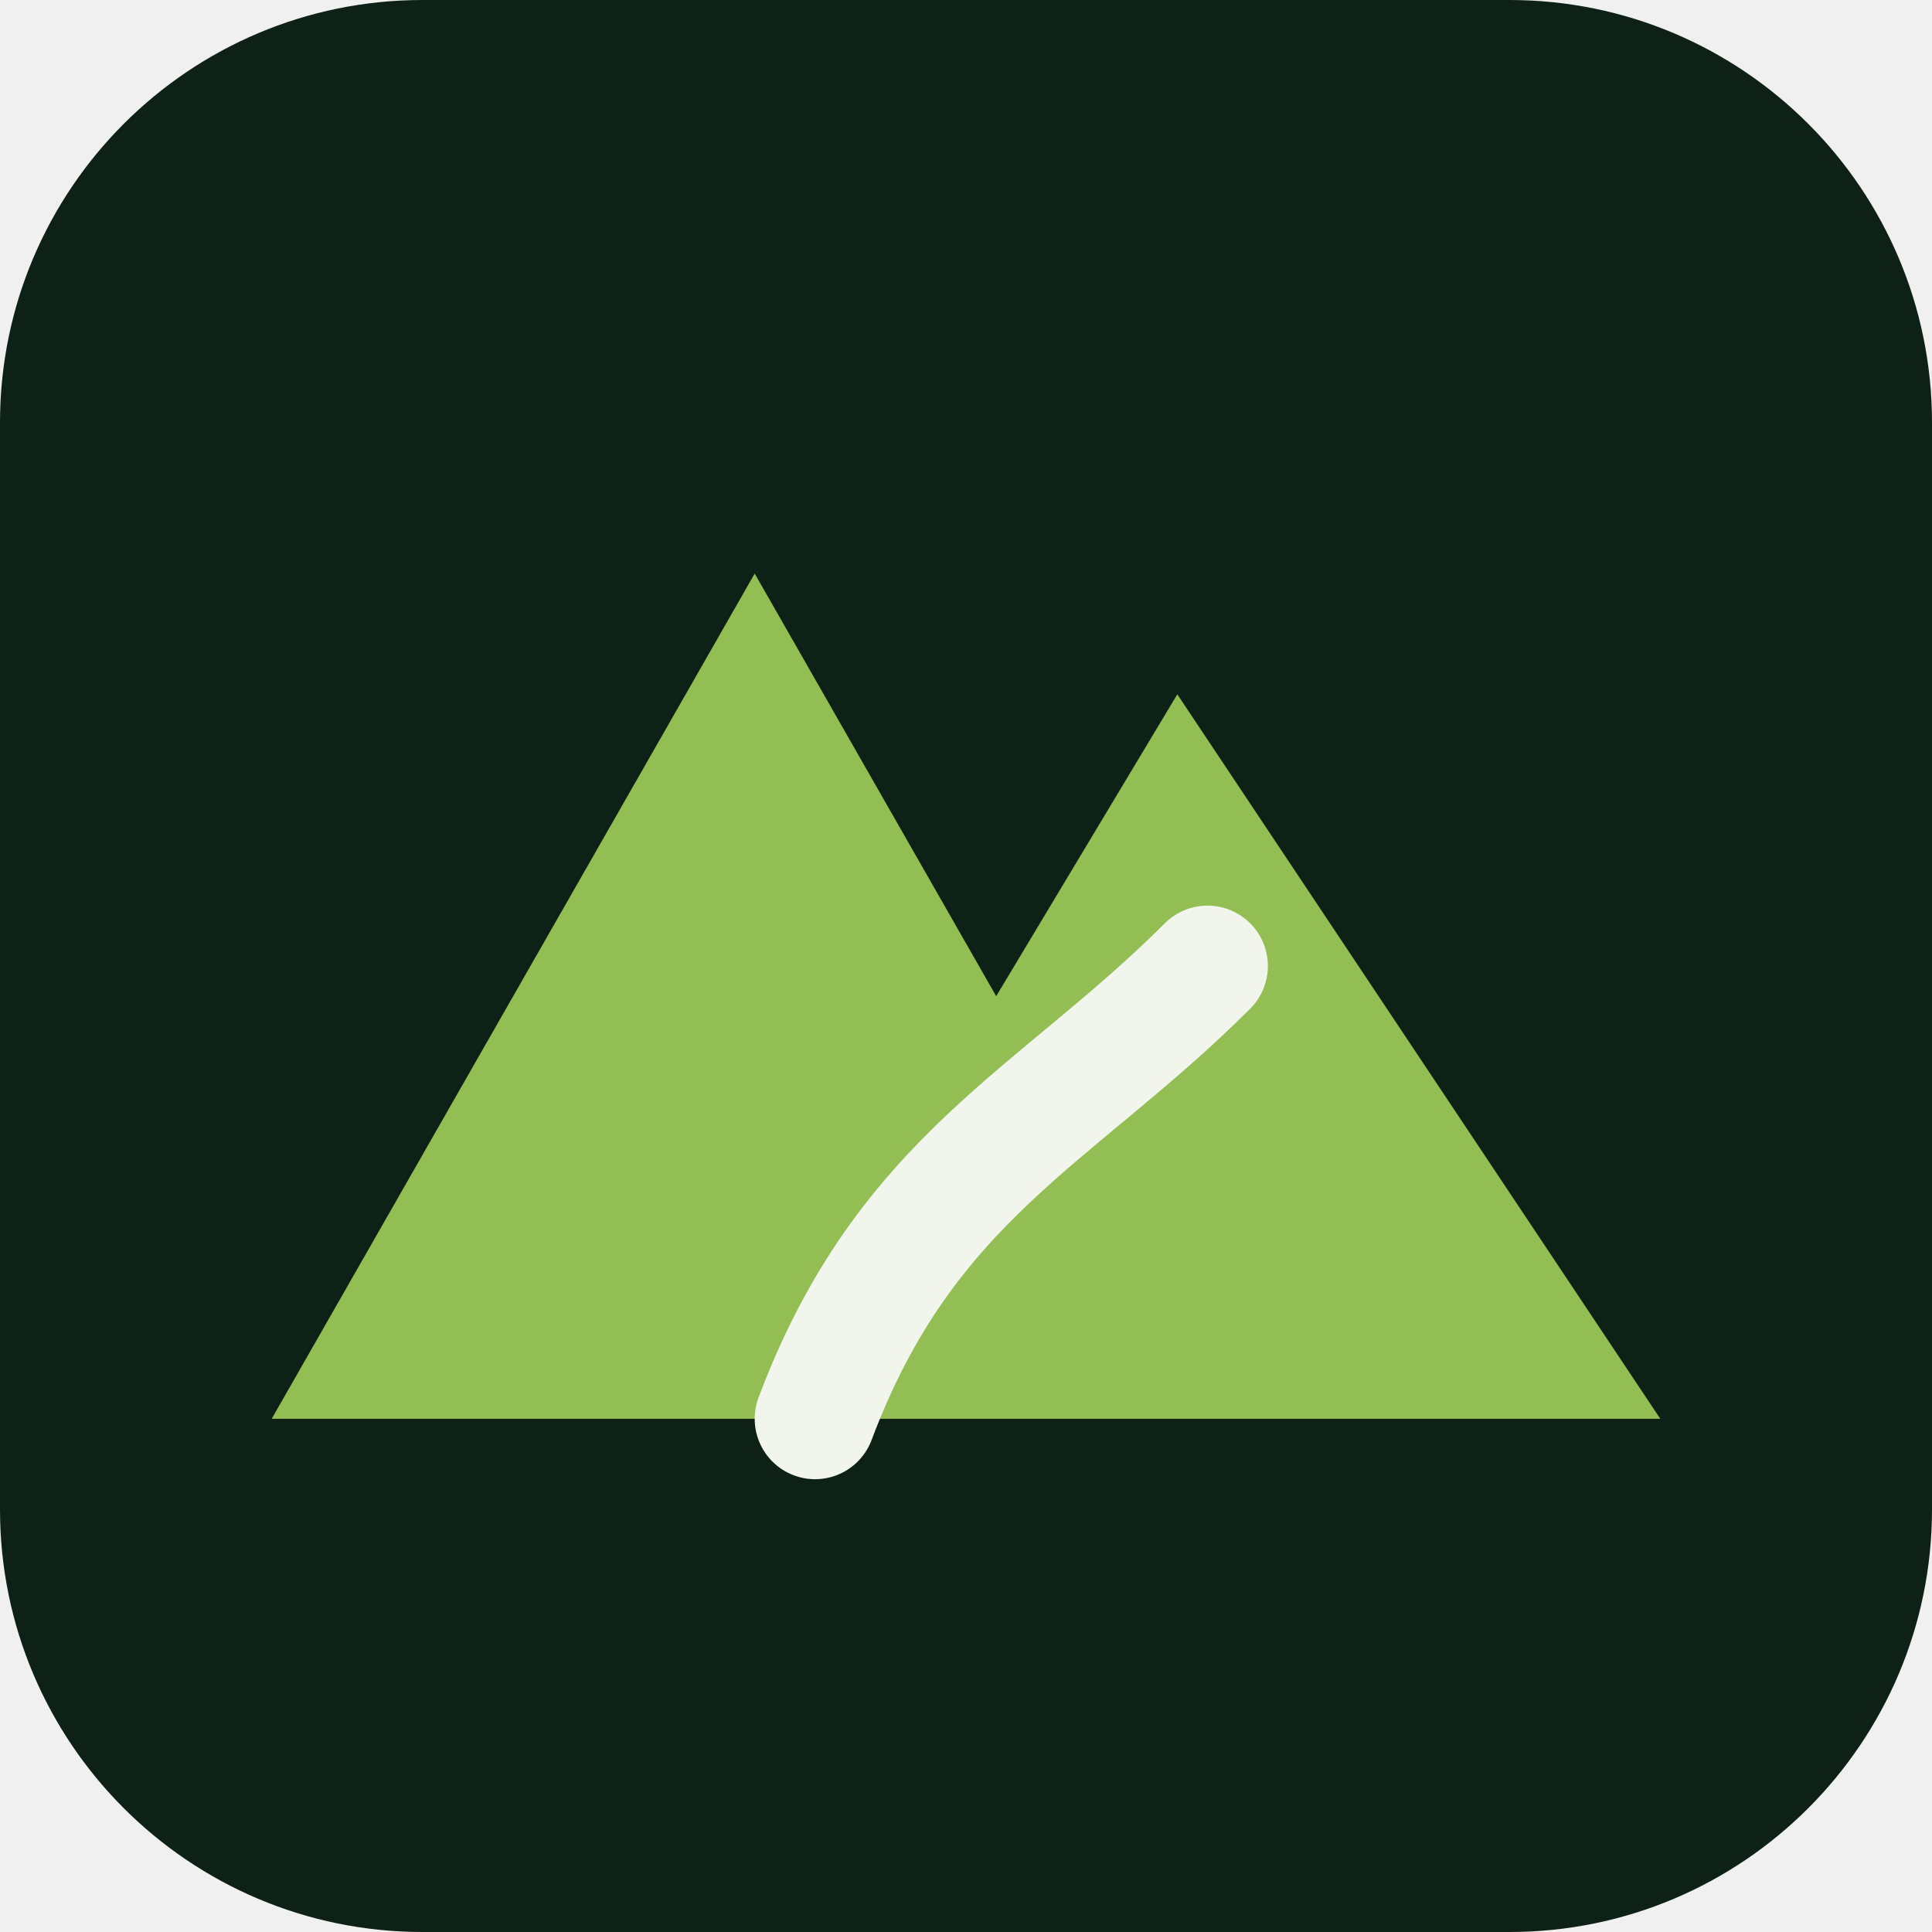
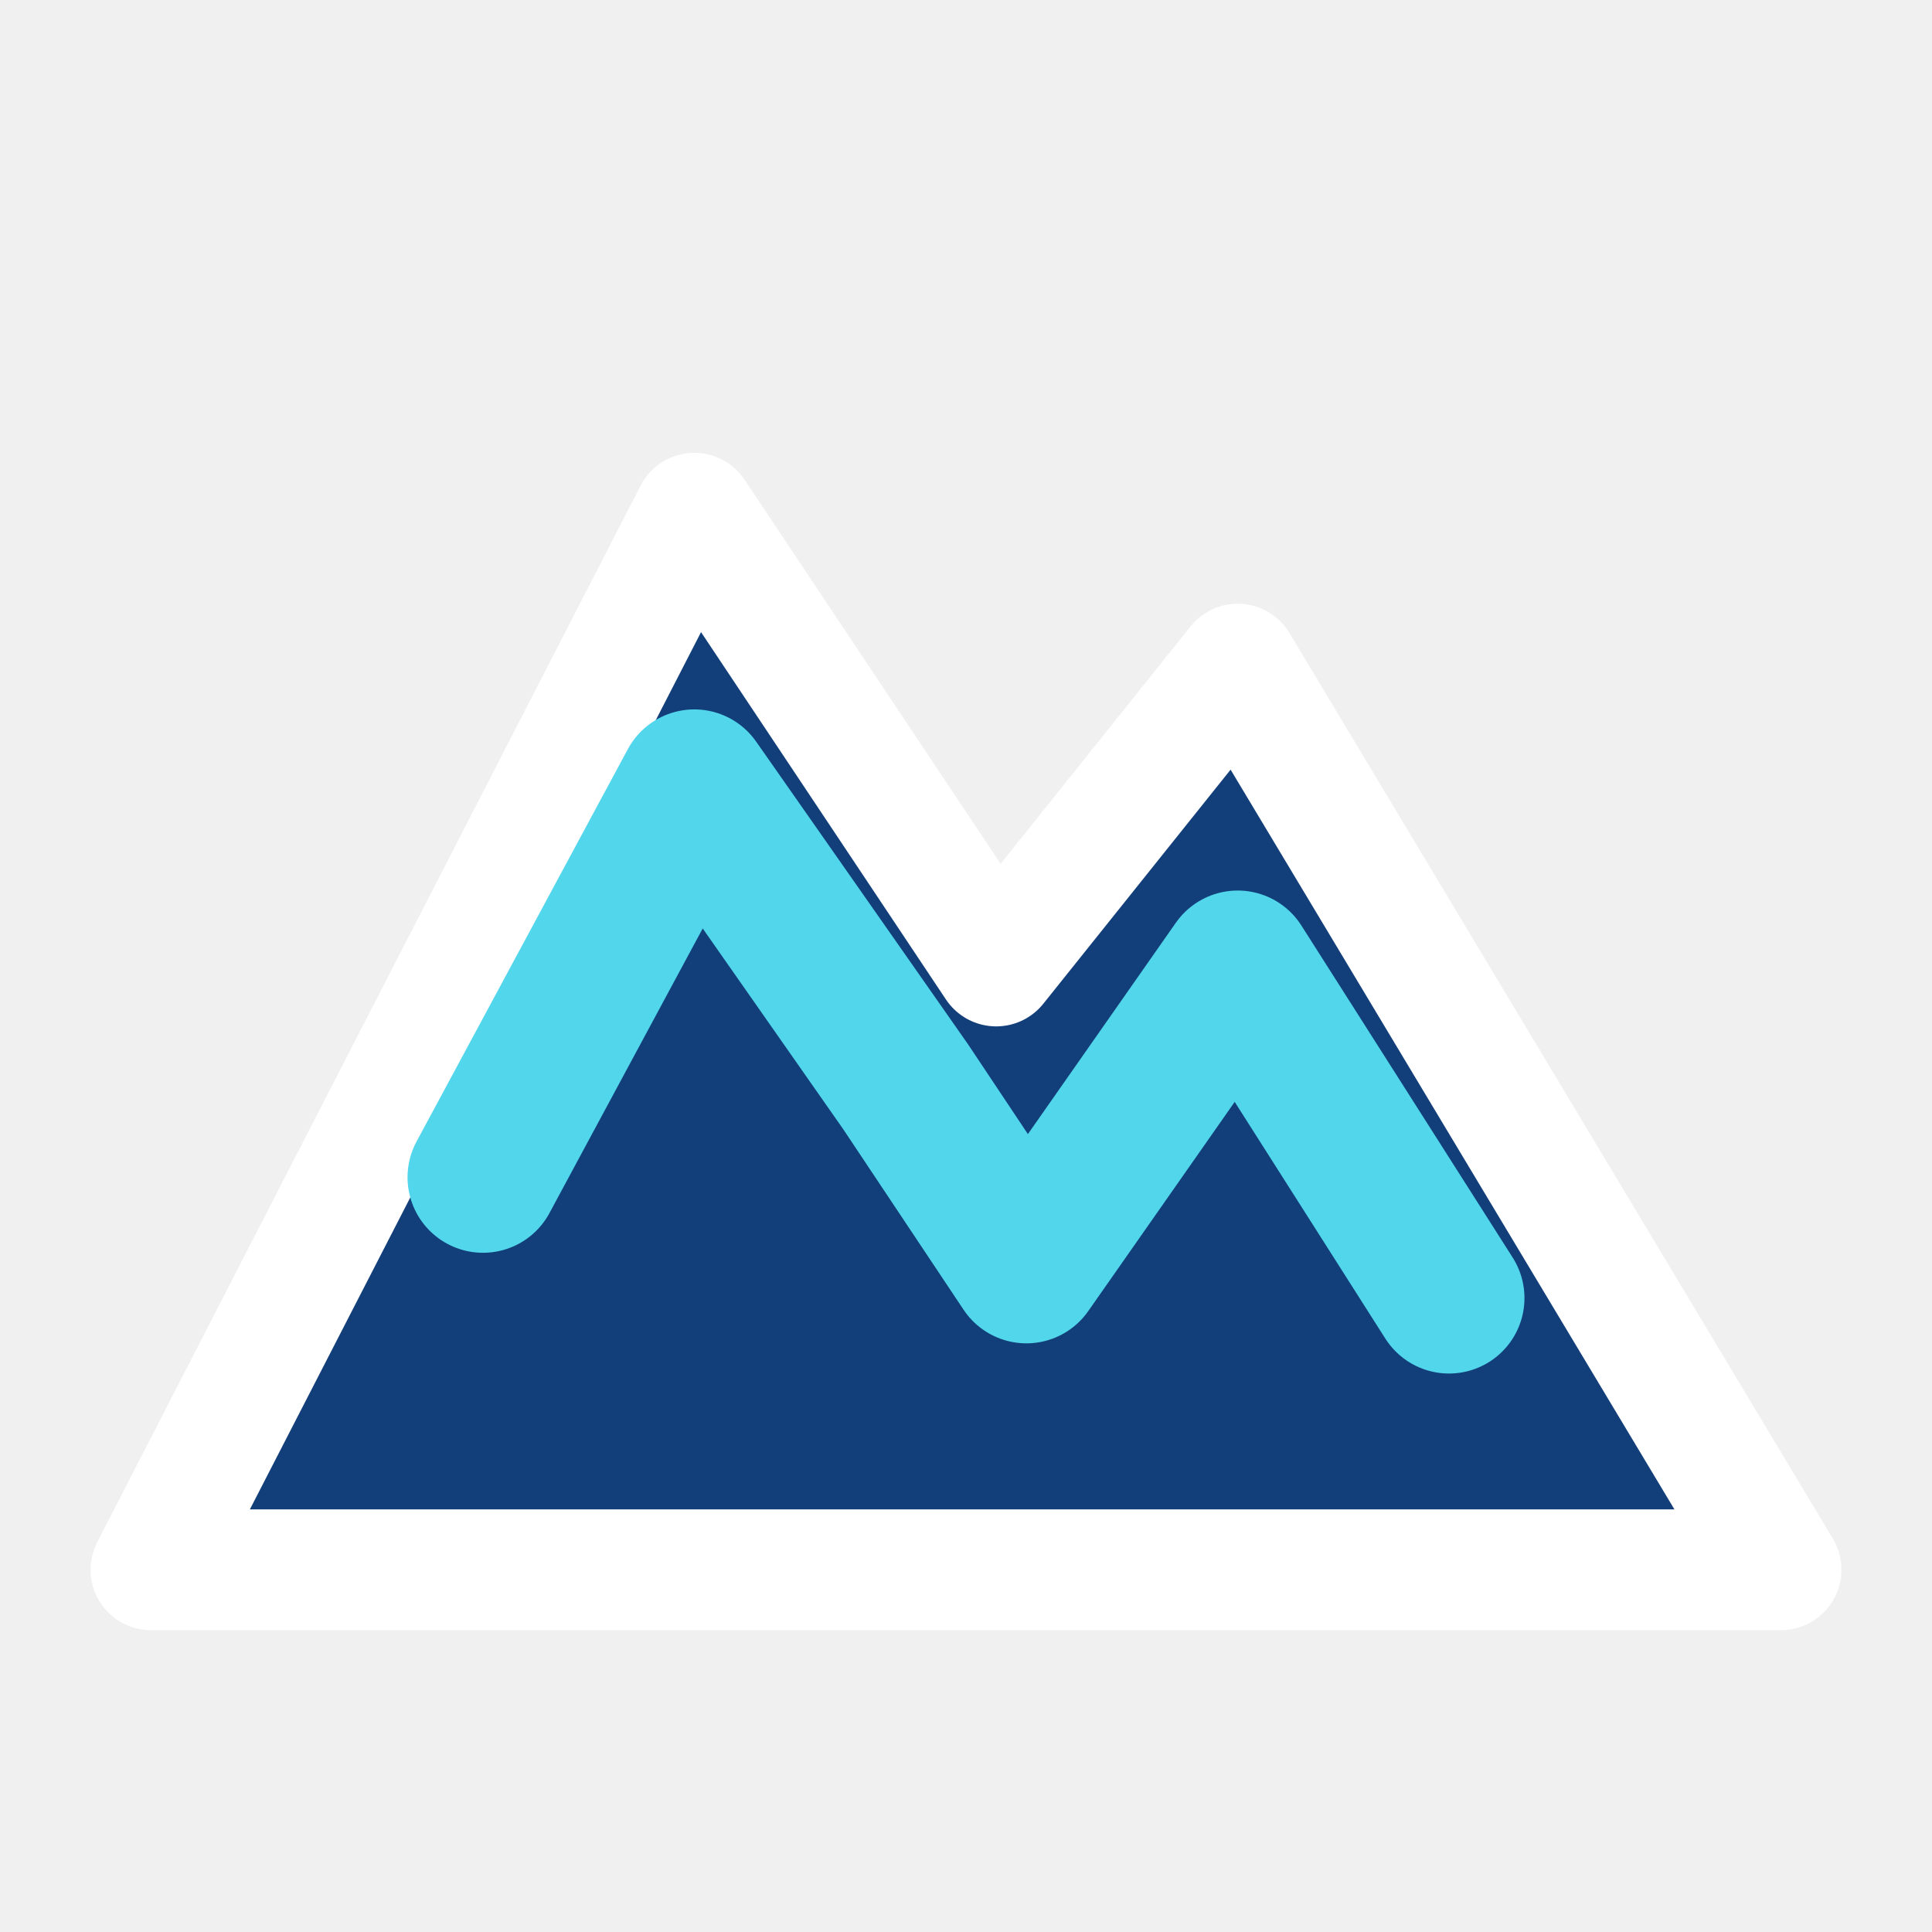
<svg xmlns="http://www.w3.org/2000/svg" viewBox="0 0 64 64">
-   <rect width="64" height="64" rx="14" fill="#0e2117" />
-   <path d="M9 47 25 19l8 14 6-10 16 24H9Z" fill="#93be54" />
-   <path d="M27 47c3-8 8-10 13-15" fill="none" stroke="#f2f5eb" stroke-width="4" stroke-linecap="round" />
+   <path d="M5 52 23 17l10 15 8-10 18 30H5Z" fill="#123f7a" stroke="#ffffff" stroke-width="4" stroke-linejoin="round" />
+   <path d="m16 39 7-13 7 10 4 6 7-10 7 11" fill="none" stroke="#51d6eb" stroke-width="5" stroke-linecap="round" stroke-linejoin="round" />
</svg>
